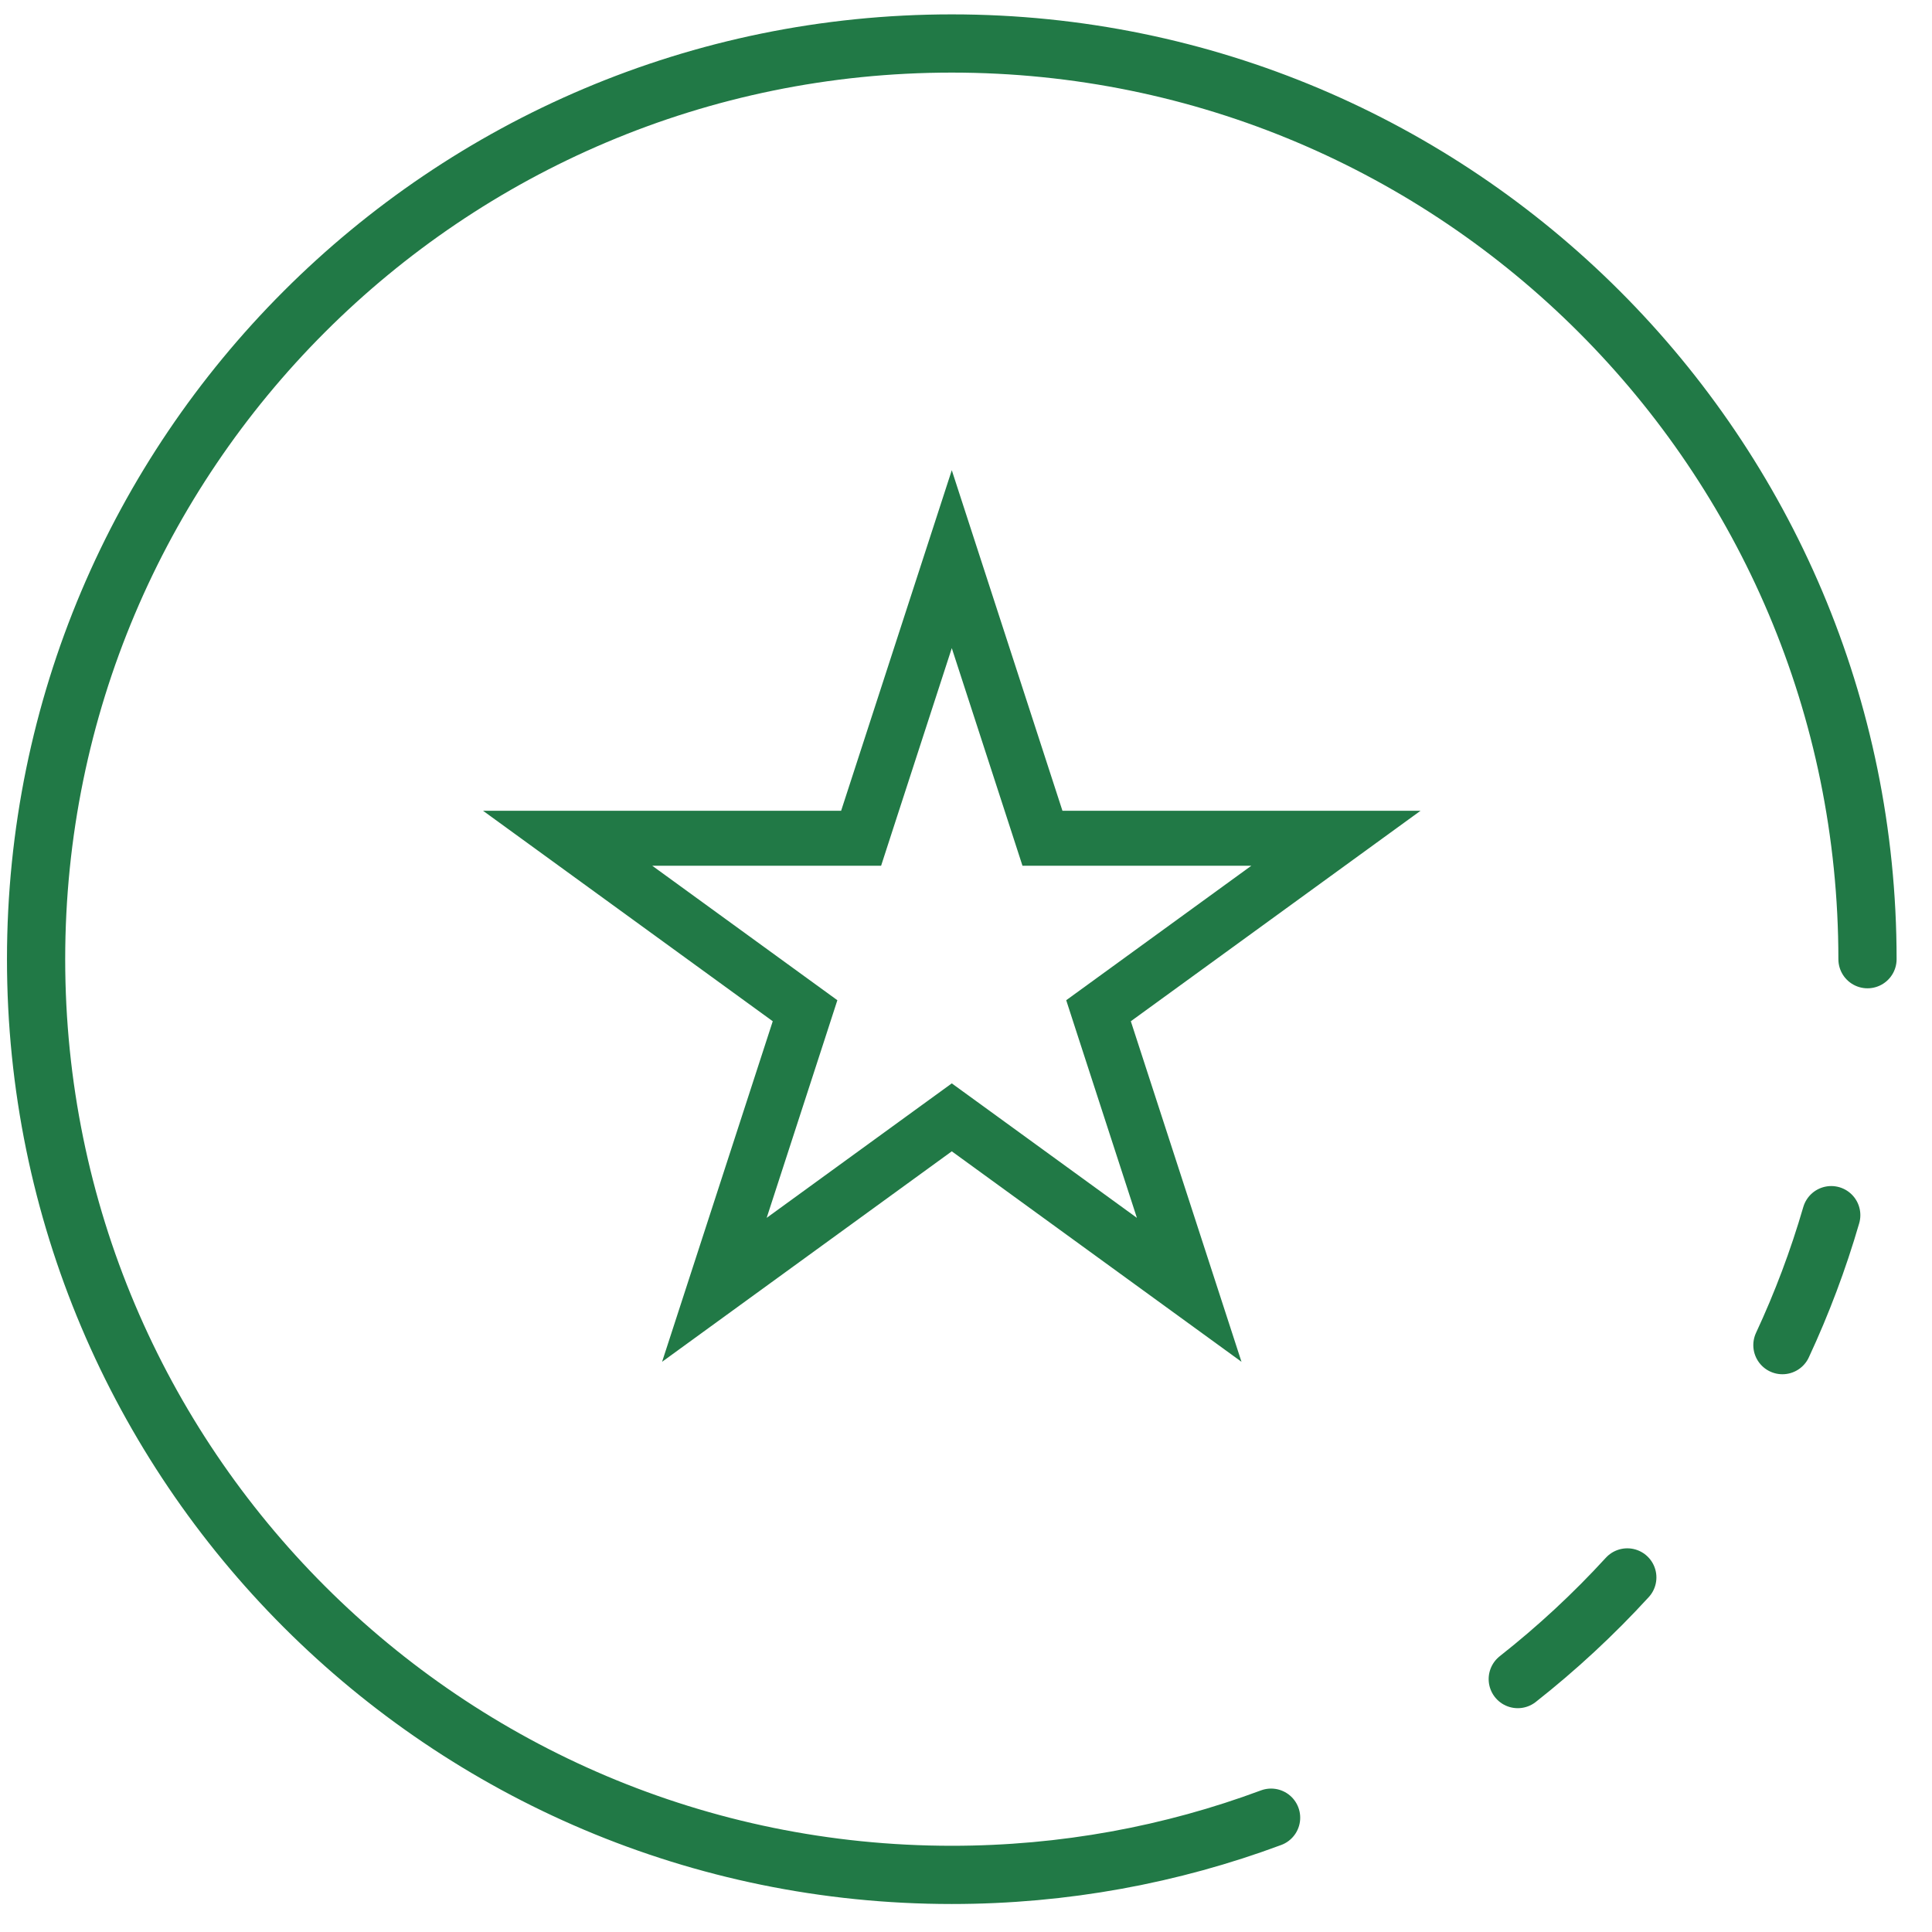
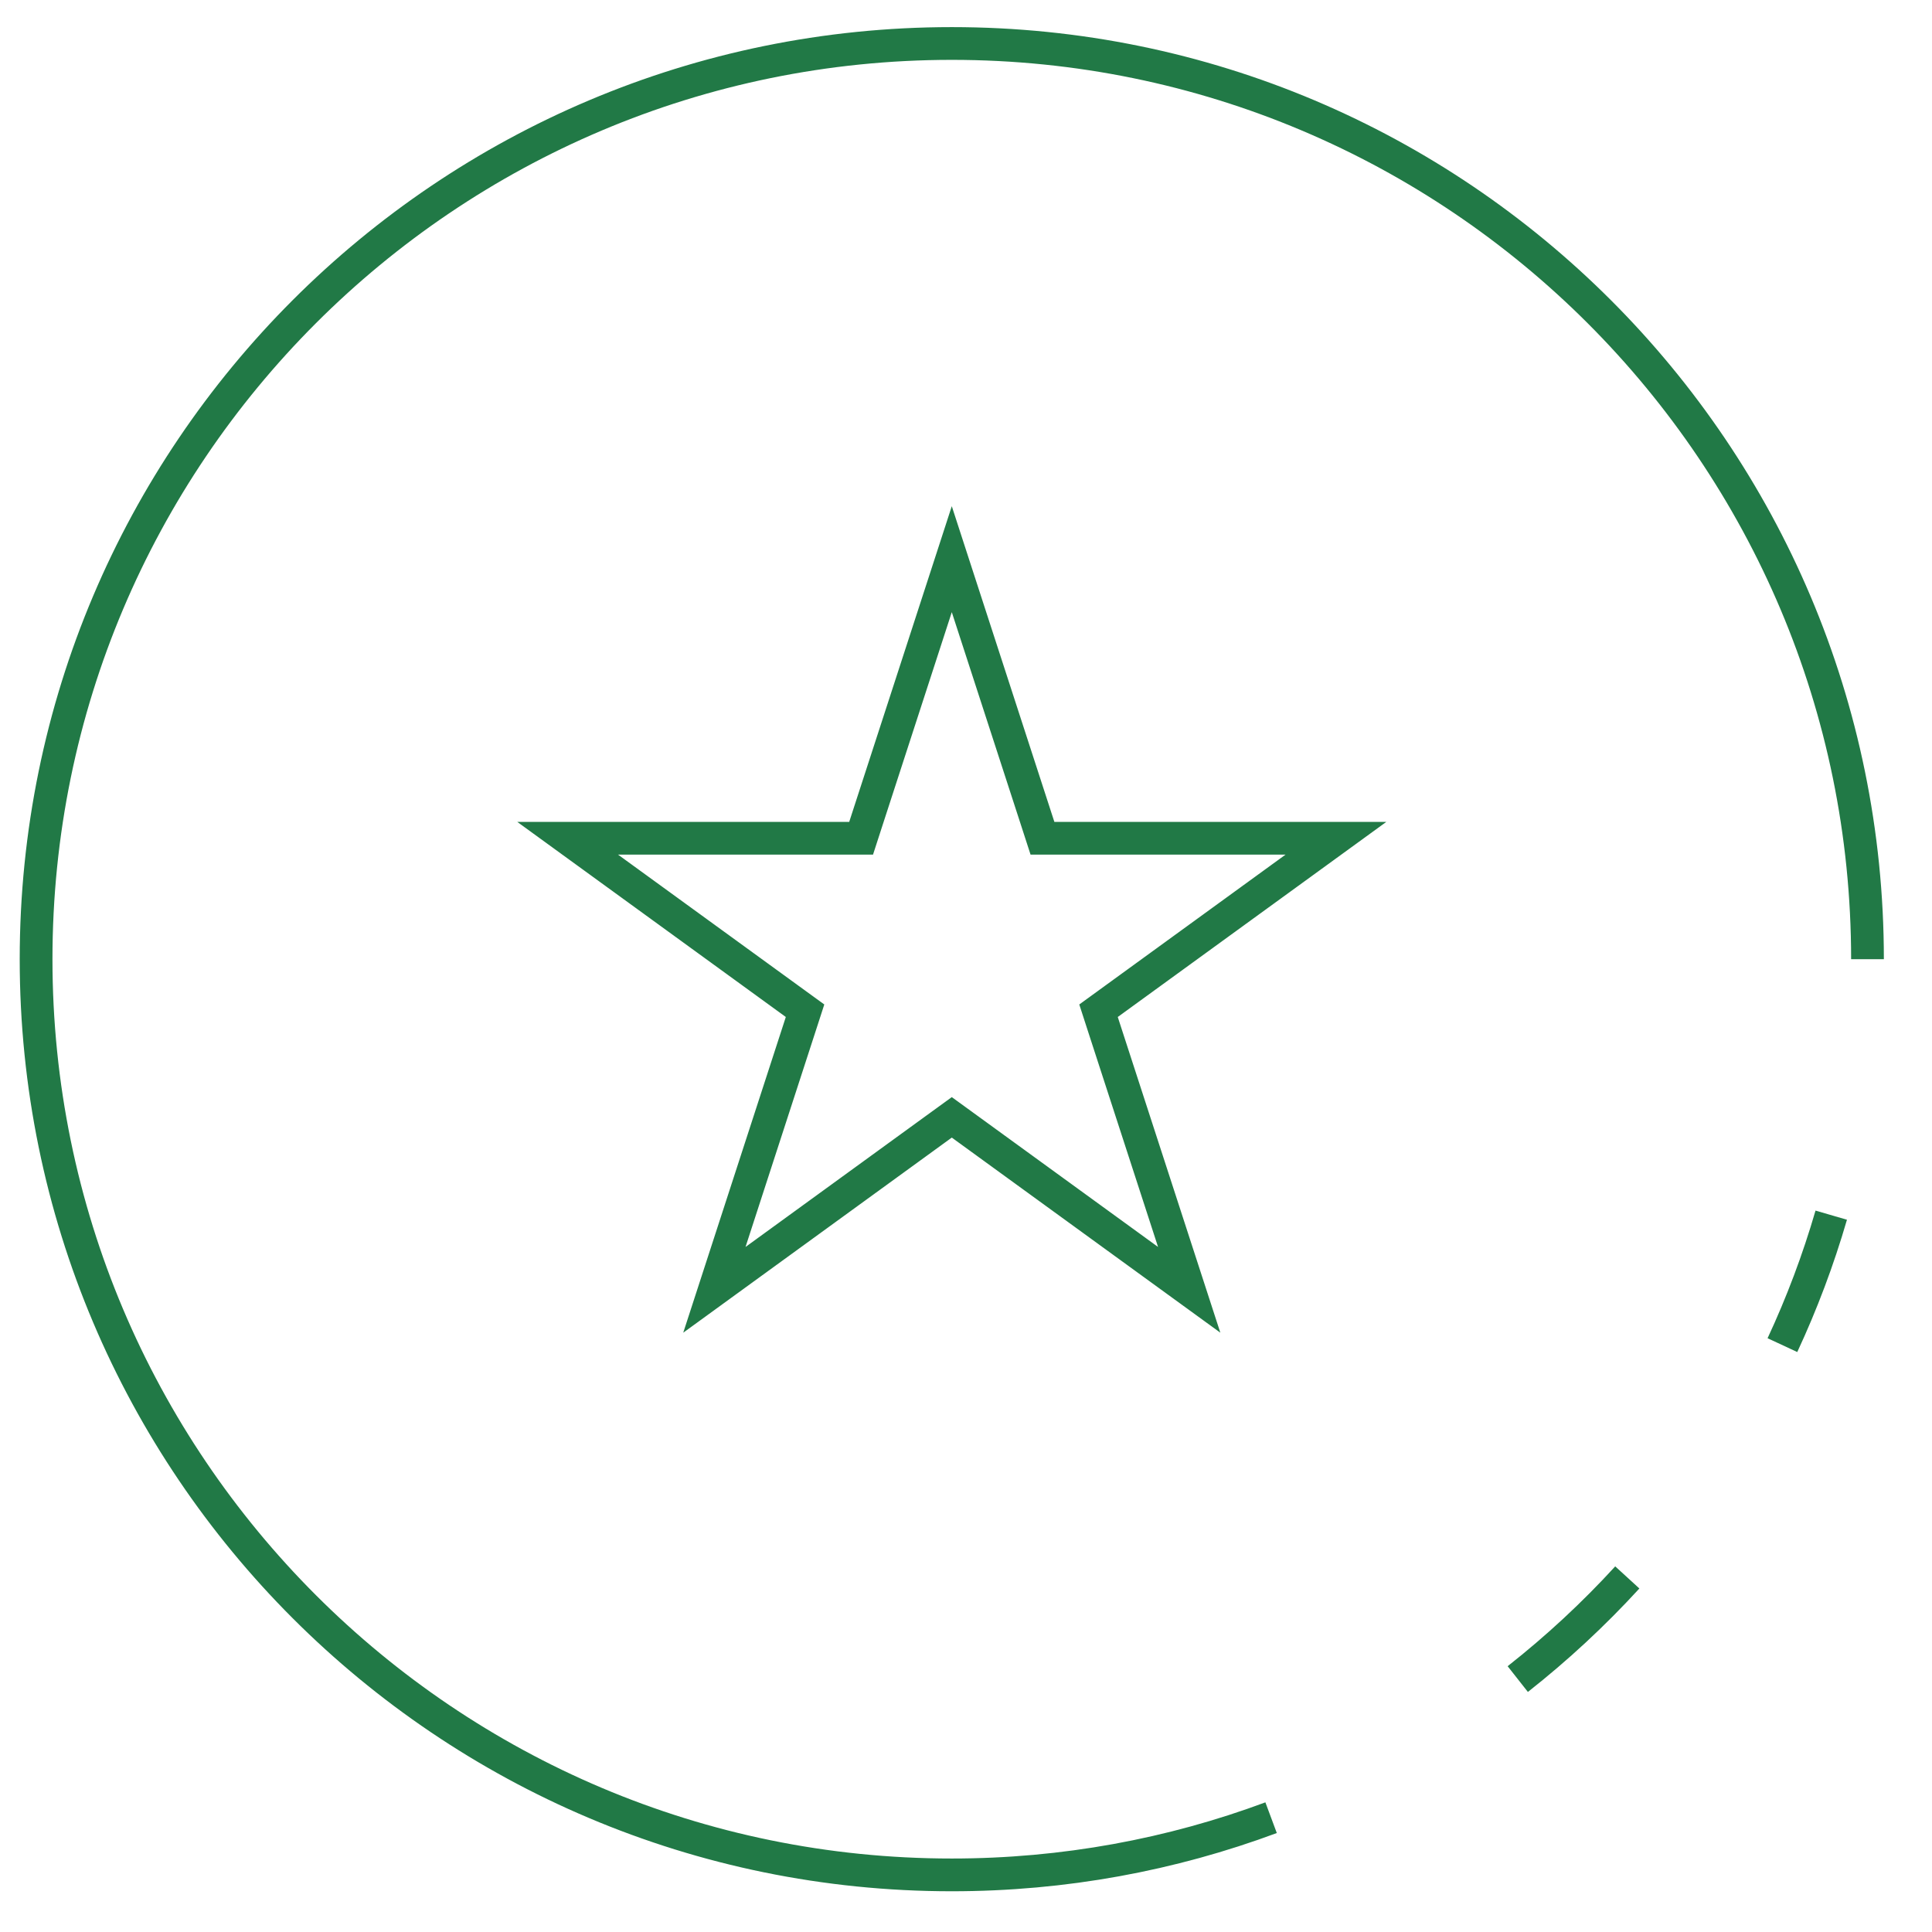
<svg xmlns="http://www.w3.org/2000/svg" width="59" height="59" viewBox="0 0 59 59" fill="none">
-   <path d="M57.03 29.292C57.03 13.848 44.51 1.328 29.066 1.328C13.622 1.328 1.102 13.848 1.102 29.292C1.102 44.736 13.622 57.256 29.066 57.256C32.495 57.256 35.781 56.639 38.817 55.509M55.923 37.109C55.525 38.478 55.025 39.804 54.432 41.078M49.695 48.172C48.667 49.295 47.548 50.333 46.35 51.276" stroke="#217946" stroke-width="1.778" stroke-linecap="round" />
-   <path d="M29.066 17.076L31.647 25.019L31.835 25.599H32.445H40.797L34.04 30.508L33.547 30.866L33.735 31.446L36.316 39.389L29.559 34.48L29.066 34.122L28.573 34.48L21.816 39.389L24.397 31.446L24.585 30.866L24.092 30.508L17.335 25.599H25.687H26.297L26.485 25.019L29.066 17.076Z" stroke="#217946" stroke-width="1.679" />
+   <path d="M57.03 29.292C57.03 13.848 44.51 1.328 29.066 1.328C13.622 1.328 1.102 13.848 1.102 29.292C1.102 44.736 13.622 57.256 29.066 57.256C32.495 57.256 35.781 56.639 38.817 55.509M55.923 37.109C55.525 38.478 55.025 39.804 54.432 41.078M49.695 48.172C48.667 49.295 47.548 50.333 46.35 51.276" stroke="#217946" strokeWidth="1.778" strokeLinecap="round" />
+   <path d="M29.066 17.076L31.647 25.019L31.835 25.599H32.445H40.797L34.04 30.508L33.547 30.866L33.735 31.446L36.316 39.389L29.559 34.48L29.066 34.122L28.573 34.48L21.816 39.389L24.397 31.446L24.585 30.866L24.092 30.508L17.335 25.599H25.687H26.297L26.485 25.019L29.066 17.076Z" stroke="#217946" strokeWidth="1.679" />
</svg>
